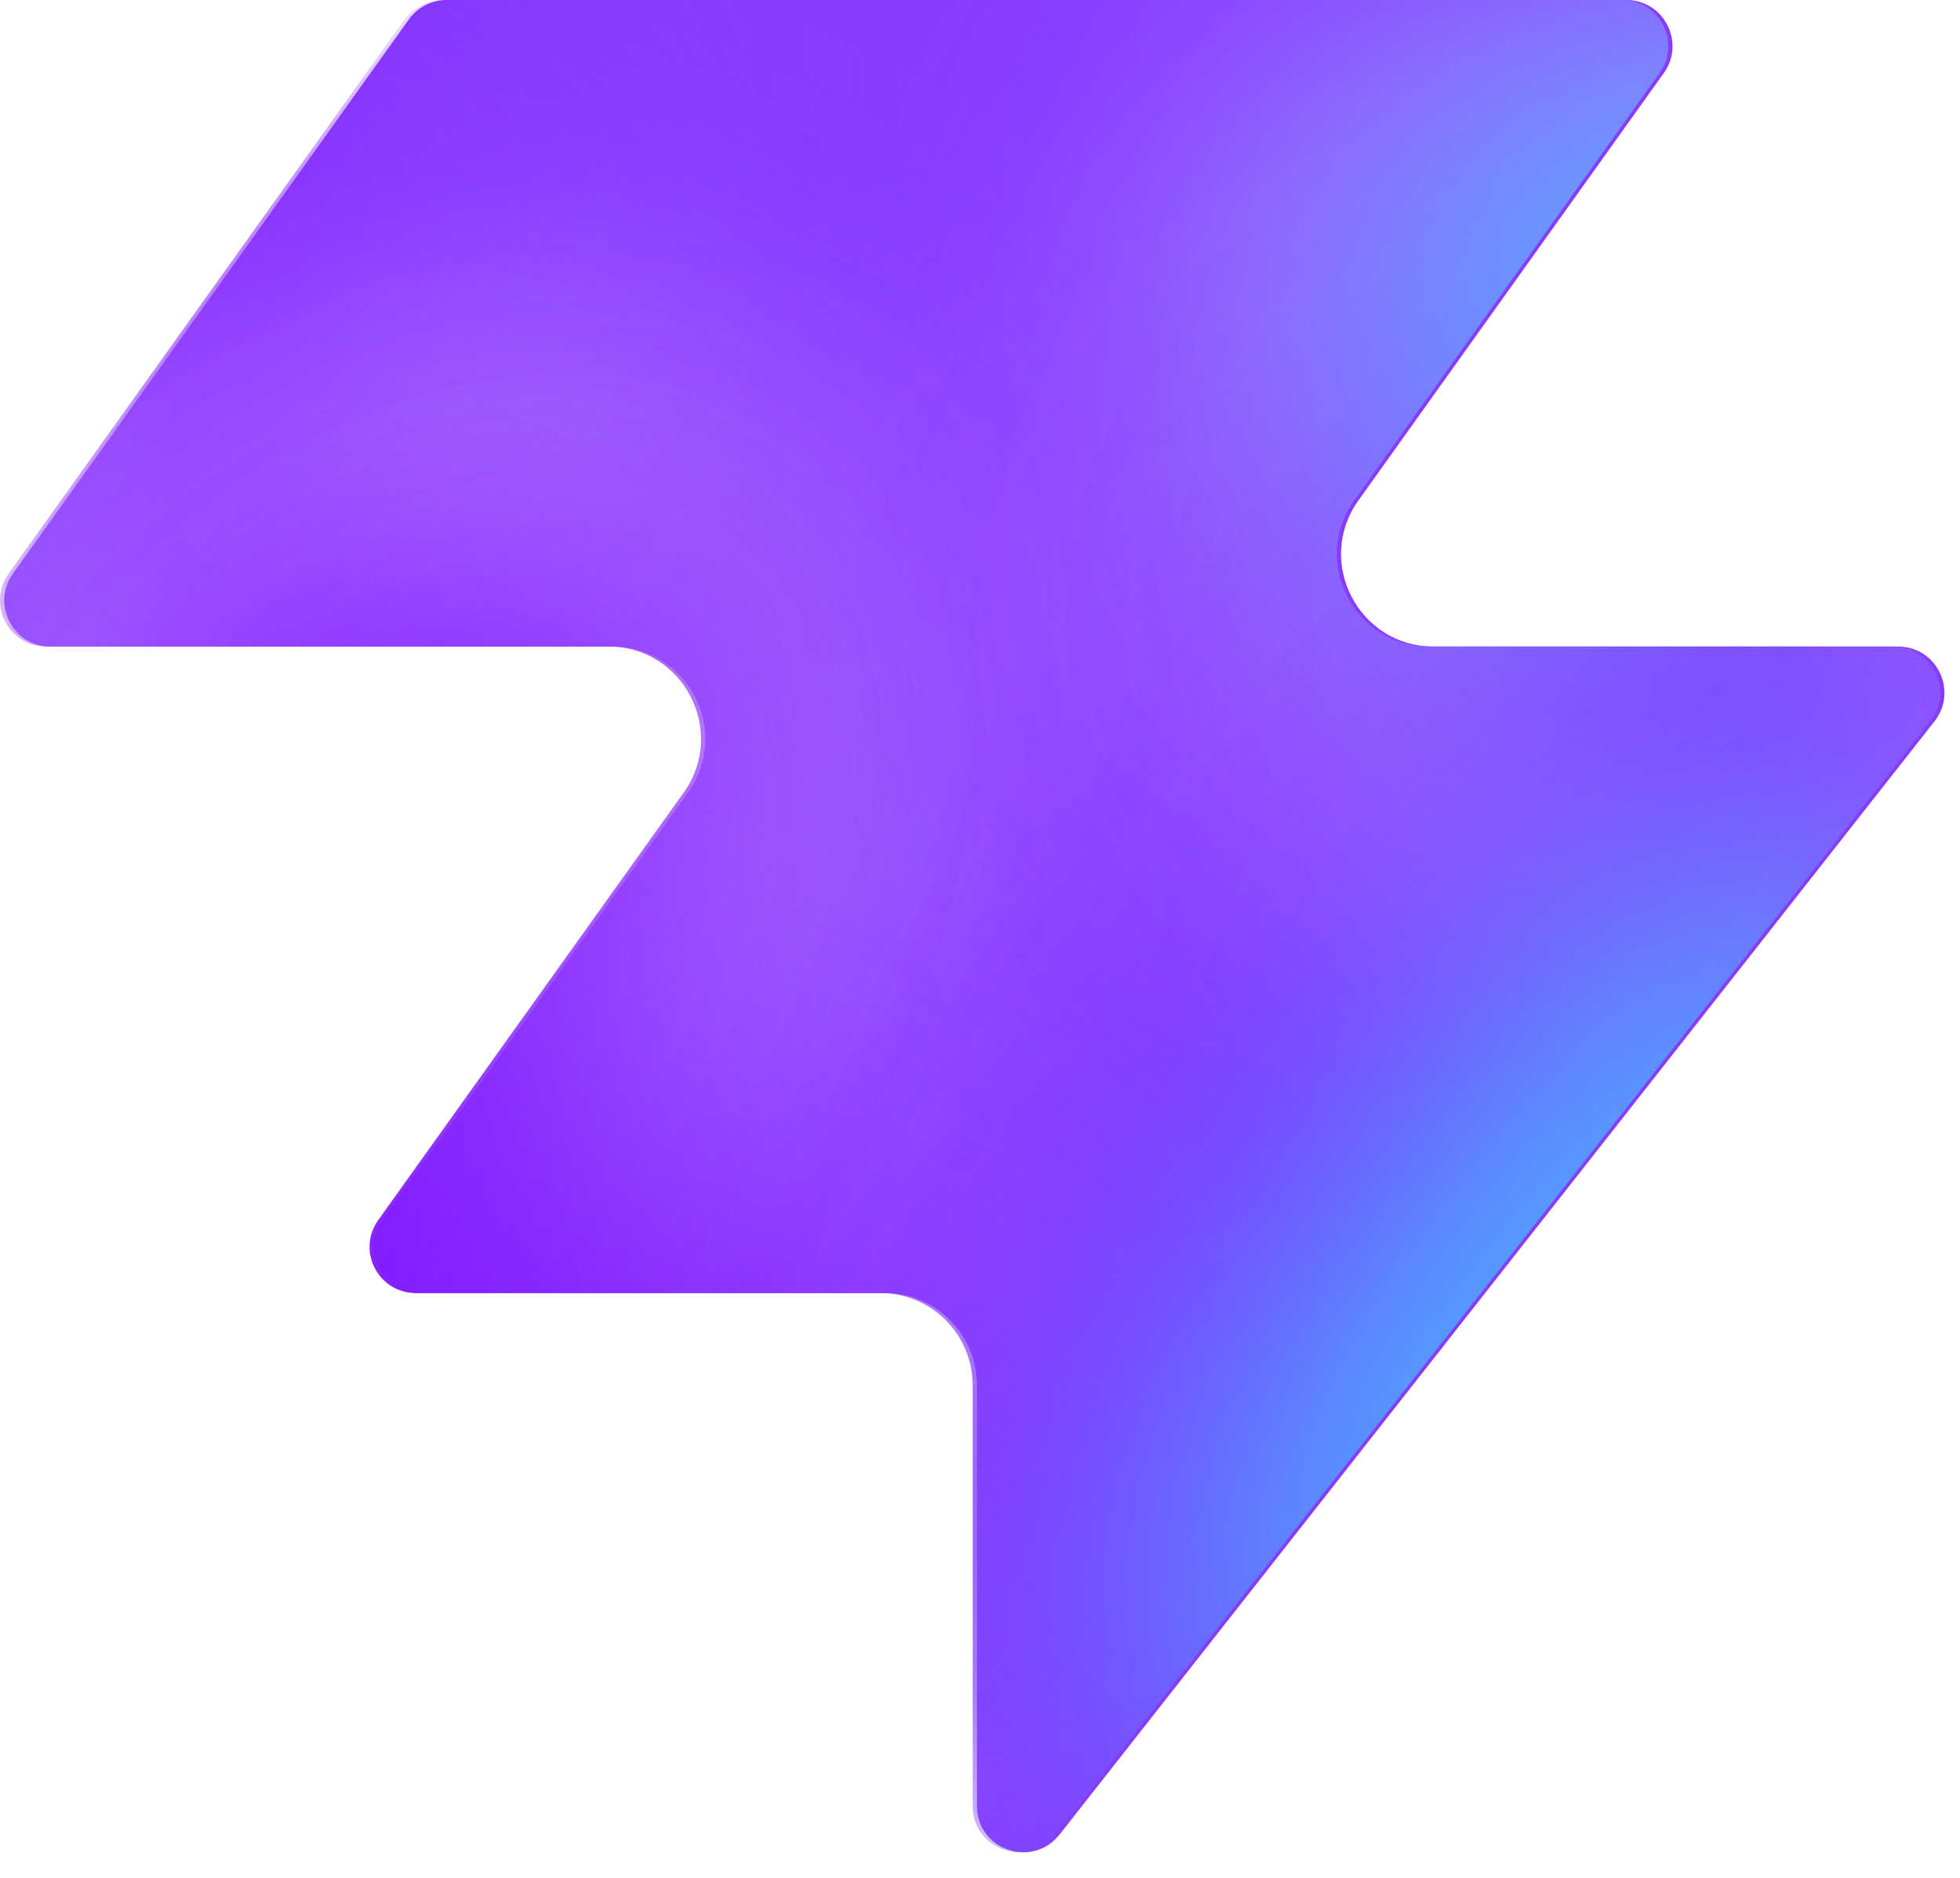
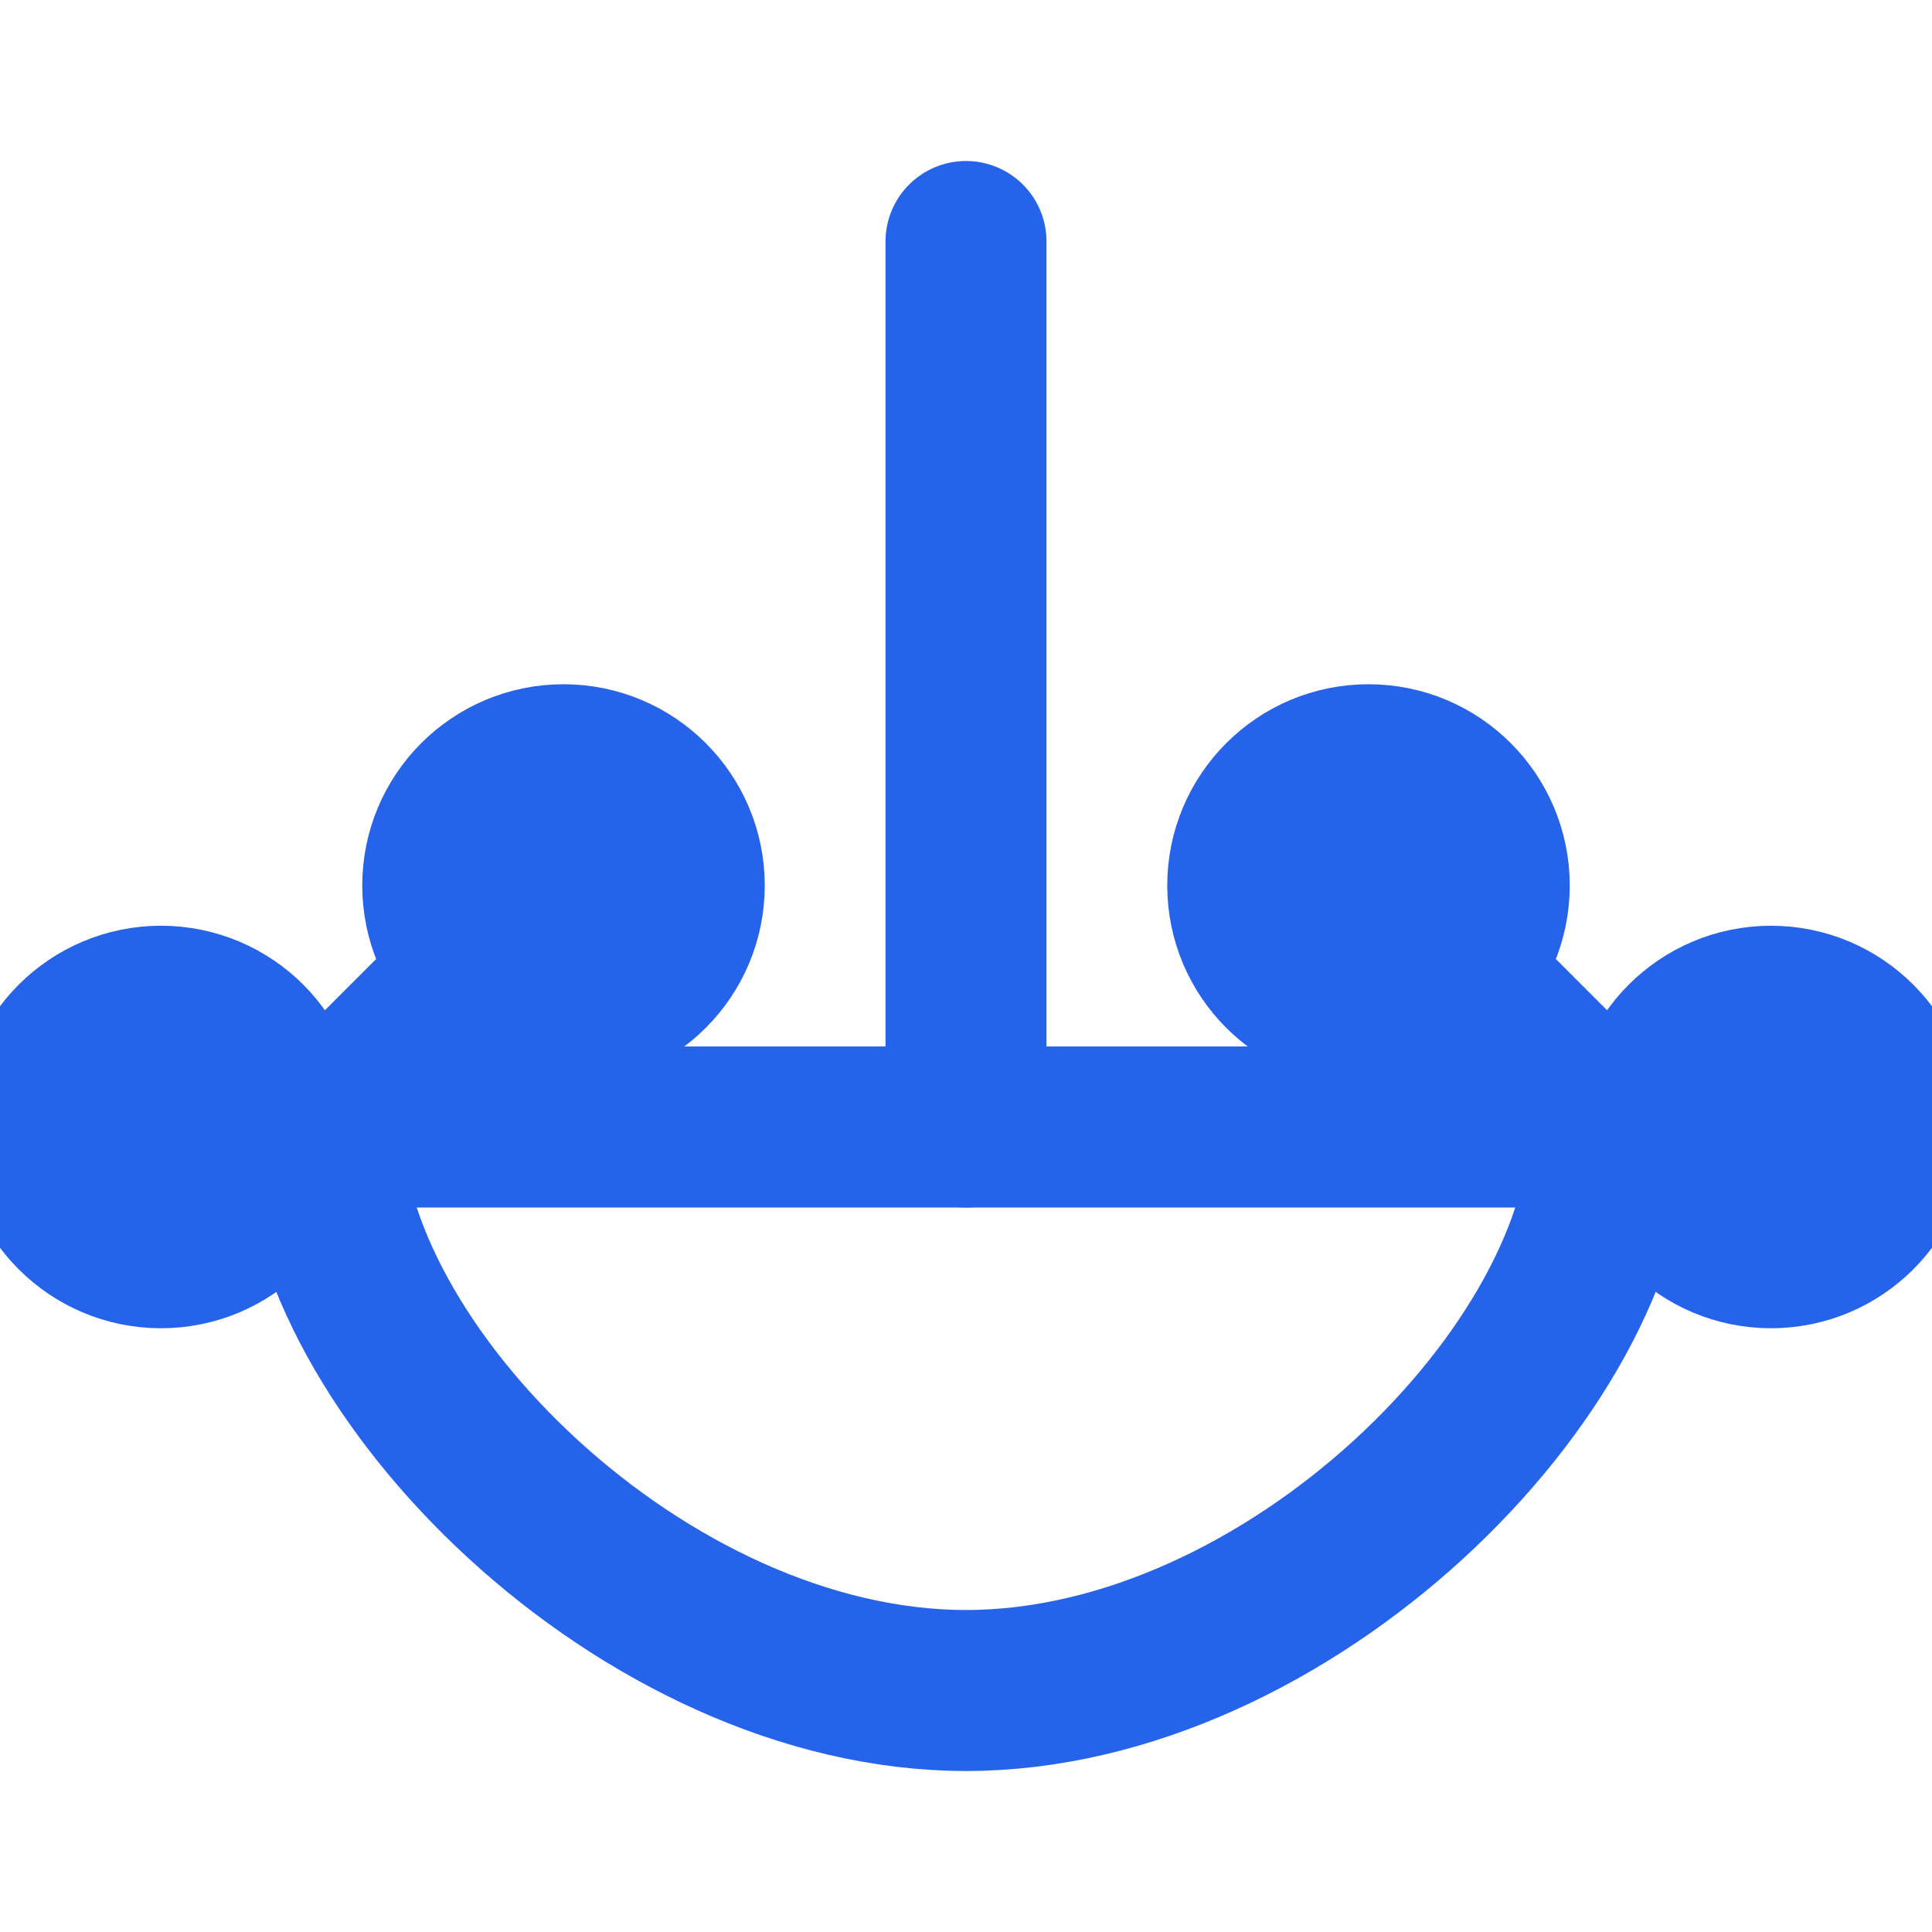
- <svg xmlns="http://www.w3.org/2000/svg" width="48" height="46" fill="none" viewBox="0 0 48 46">
-   <path fill="#863bff" d="M25.946 44.938c-.664.845-2.021.375-2.021-.698V33.937a2.26 2.26 0 0 0-2.262-2.262H10.287c-.92 0-1.456-1.04-.92-1.788l7.48-10.471c1.07-1.497 0-3.578-1.842-3.578H1.237c-.92 0-1.456-1.04-.92-1.788L10.013.474c.214-.297.556-.474.92-.474h28.894c.92 0 1.456 1.04.92 1.788l-7.48 10.471c-1.07 1.498 0 3.579 1.842 3.579h11.377c.943 0 1.473 1.088.89 1.83L25.947 44.94z" style="fill:#863bff;fill:color(display-p3 .525 .23 1);fill-opacity:1" />
-   <mask id="a" width="48" height="46" x="0" y="0" maskUnits="userSpaceOnUse" style="mask-type:alpha">
-     <path fill="#000" d="M25.842 44.938c-.664.844-2.021.375-2.021-.698V33.937a2.26 2.26 0 0 0-2.262-2.262H10.183c-.92 0-1.456-1.04-.92-1.788l7.48-10.471c1.07-1.498 0-3.579-1.842-3.579H1.133c-.92 0-1.456-1.04-.92-1.787L9.91.473c.214-.297.556-.474.92-.474h28.894c.92 0 1.456 1.04.92 1.788l-7.48 10.471c-1.07 1.498 0 3.578 1.842 3.578h11.377c.943 0 1.473 1.088.89 1.832L25.843 44.94z" style="fill:#000;fill-opacity:1" />
-   </mask>
-   <g mask="url(#a)">
-     <g filter="url(#b)">
-       <ellipse cx="5.508" cy="14.704" fill="#ede6ff" rx="5.508" ry="14.704" style="fill:#ede6ff;fill:color(display-p3 .927 .903 1);fill-opacity:1" transform="matrix(.00324 1 1 -.00324 -4.47 31.516)" />
-     </g>
-     <g filter="url(#c)">
-       <ellipse cx="10.399" cy="29.851" fill="#ede6ff" rx="10.399" ry="29.851" style="fill:#ede6ff;fill:color(display-p3 .927 .903 1);fill-opacity:1" transform="matrix(.00324 1 1 -.00324 -39.328 7.883)" />
-     </g>
-     <g filter="url(#d)">
-       <ellipse cx="5.508" cy="30.487" fill="#7e14ff" rx="5.508" ry="30.487" style="fill:#7e14ff;fill:color(display-p3 .492 .077 1);fill-opacity:1" transform="rotate(89.814 -25.913 -14.639)scale(1 -1)" />
-     </g>
-     <g filter="url(#e)">
-       <ellipse cx="5.508" cy="30.599" fill="#7e14ff" rx="5.508" ry="30.599" style="fill:#7e14ff;fill:color(display-p3 .492 .077 1);fill-opacity:1" transform="rotate(89.814 -32.644 -3.334)scale(1 -1)" />
-     </g>
-     <g filter="url(#f)">
-       <ellipse cx="5.508" cy="30.599" fill="#7e14ff" rx="5.508" ry="30.599" style="fill:#7e14ff;fill:color(display-p3 .492 .077 1);fill-opacity:1" transform="matrix(.00324 1 1 -.00324 -34.34 30.47)" />
-     </g>
-     <g filter="url(#g)">
-       <ellipse cx="14.072" cy="22.078" fill="#ede6ff" rx="14.072" ry="22.078" style="fill:#ede6ff;fill:color(display-p3 .927 .903 1);fill-opacity:1" transform="rotate(93.35 24.506 48.493)scale(-1 1)" />
-     </g>
-     <g filter="url(#h)">
-       <ellipse cx="3.47" cy="21.501" fill="#7e14ff" rx="3.47" ry="21.501" style="fill:#7e14ff;fill:color(display-p3 .492 .077 1);fill-opacity:1" transform="rotate(89.009 28.708 47.59)scale(-1 1)" />
-     </g>
-     <g filter="url(#i)">
-       <ellipse cx="3.47" cy="21.501" fill="#7e14ff" rx="3.47" ry="21.501" style="fill:#7e14ff;fill:color(display-p3 .492 .077 1);fill-opacity:1" transform="rotate(89.009 28.708 47.59)scale(-1 1)" />
-     </g>
-     <g filter="url(#j)">
-       <ellipse cx=".387" cy="8.972" fill="#7e14ff" rx="4.407" ry="29.108" style="fill:#7e14ff;fill:color(display-p3 .492 .077 1);fill-opacity:1" transform="rotate(39.51 .387 8.972)" />
-     </g>
-     <g filter="url(#k)">
-       <ellipse cx="47.523" cy="-6.092" fill="#7e14ff" rx="4.407" ry="29.108" style="fill:#7e14ff;fill:color(display-p3 .492 .077 1);fill-opacity:1" transform="rotate(37.892 47.523 -6.092)" />
-     </g>
-     <g filter="url(#l)">
-       <ellipse cx="41.412" cy="6.333" fill="#47bfff" rx="5.971" ry="9.665" style="fill:#47bfff;fill:color(display-p3 .28 .748 1);fill-opacity:1" transform="rotate(37.892 41.412 6.333)" />
-     </g>
-     <g filter="url(#m)">
-       <ellipse cx="-1.879" cy="38.332" fill="#7e14ff" rx="4.407" ry="29.108" style="fill:#7e14ff;fill:color(display-p3 .492 .077 1);fill-opacity:1" transform="rotate(37.892 -1.88 38.332)" />
-     </g>
-     <g filter="url(#n)">
-       <ellipse cx="-1.879" cy="38.332" fill="#7e14ff" rx="4.407" ry="29.108" style="fill:#7e14ff;fill:color(display-p3 .492 .077 1);fill-opacity:1" transform="rotate(37.892 -1.88 38.332)" />
-     </g>
-     <g filter="url(#o)">
-       <ellipse cx="35.651" cy="29.907" fill="#7e14ff" rx="4.407" ry="29.108" style="fill:#7e14ff;fill:color(display-p3 .492 .077 1);fill-opacity:1" transform="rotate(37.892 35.651 29.907)" />
-     </g>
-     <g filter="url(#p)">
-       <ellipse cx="38.418" cy="32.4" fill="#47bfff" rx="5.971" ry="15.297" style="fill:#47bfff;fill:color(display-p3 .28 .748 1);fill-opacity:1" transform="rotate(37.892 38.418 32.4)" />
-     </g>
-   </g>
-   <defs>
-     <filter id="b" width="60.045" height="41.654" x="-19.77" y="16.149" color-interpolation-filters="sRGB" filterUnits="userSpaceOnUse">
-       <feFlood flood-opacity="0" result="BackgroundImageFix" />
-       <feBlend in="SourceGraphic" in2="BackgroundImageFix" result="shape" />
-       <feGaussianBlur result="effect1_foregroundBlur_2002_17158" stdDeviation="7.659" />
-     </filter>
-     <filter id="c" width="90.34" height="51.437" x="-54.613" y="-7.533" color-interpolation-filters="sRGB" filterUnits="userSpaceOnUse">
-       <feFlood flood-opacity="0" result="BackgroundImageFix" />
-       <feBlend in="SourceGraphic" in2="BackgroundImageFix" result="shape" />
-       <feGaussianBlur result="effect1_foregroundBlur_2002_17158" stdDeviation="7.659" />
-     </filter>
-     <filter id="d" width="79.355" height="29.4" x="-49.64" y="2.03" color-interpolation-filters="sRGB" filterUnits="userSpaceOnUse">
-       <feFlood flood-opacity="0" result="BackgroundImageFix" />
-       <feBlend in="SourceGraphic" in2="BackgroundImageFix" result="shape" />
-       <feGaussianBlur result="effect1_foregroundBlur_2002_17158" stdDeviation="4.596" />
-     </filter>
-     <filter id="e" width="79.579" height="29.4" x="-45.045" y="20.029" color-interpolation-filters="sRGB" filterUnits="userSpaceOnUse">
-       <feFlood flood-opacity="0" result="BackgroundImageFix" />
-       <feBlend in="SourceGraphic" in2="BackgroundImageFix" result="shape" />
-       <feGaussianBlur result="effect1_foregroundBlur_2002_17158" stdDeviation="4.596" />
-     </filter>
-     <filter id="f" width="79.579" height="29.4" x="-43.513" y="21.178" color-interpolation-filters="sRGB" filterUnits="userSpaceOnUse">
-       <feFlood flood-opacity="0" result="BackgroundImageFix" />
-       <feBlend in="SourceGraphic" in2="BackgroundImageFix" result="shape" />
-       <feGaussianBlur result="effect1_foregroundBlur_2002_17158" stdDeviation="4.596" />
-     </filter>
-     <filter id="g" width="74.749" height="58.852" x="15.756" y="-17.901" color-interpolation-filters="sRGB" filterUnits="userSpaceOnUse">
-       <feFlood flood-opacity="0" result="BackgroundImageFix" />
-       <feBlend in="SourceGraphic" in2="BackgroundImageFix" result="shape" />
-       <feGaussianBlur result="effect1_foregroundBlur_2002_17158" stdDeviation="7.659" />
-     </filter>
-     <filter id="h" width="61.377" height="25.362" x="23.548" y="2.284" color-interpolation-filters="sRGB" filterUnits="userSpaceOnUse">
-       <feFlood flood-opacity="0" result="BackgroundImageFix" />
-       <feBlend in="SourceGraphic" in2="BackgroundImageFix" result="shape" />
-       <feGaussianBlur result="effect1_foregroundBlur_2002_17158" stdDeviation="4.596" />
-     </filter>
-     <filter id="i" width="61.377" height="25.362" x="23.548" y="2.284" color-interpolation-filters="sRGB" filterUnits="userSpaceOnUse">
-       <feFlood flood-opacity="0" result="BackgroundImageFix" />
-       <feBlend in="SourceGraphic" in2="BackgroundImageFix" result="shape" />
-       <feGaussianBlur result="effect1_foregroundBlur_2002_17158" stdDeviation="4.596" />
-     </filter>
-     <filter id="j" width="56.045" height="63.649" x="-27.636" y="-22.853" color-interpolation-filters="sRGB" filterUnits="userSpaceOnUse">
-       <feFlood flood-opacity="0" result="BackgroundImageFix" />
-       <feBlend in="SourceGraphic" in2="BackgroundImageFix" result="shape" />
-       <feGaussianBlur result="effect1_foregroundBlur_2002_17158" stdDeviation="4.596" />
-     </filter>
-     <filter id="k" width="54.814" height="64.646" x="20.116" y="-38.415" color-interpolation-filters="sRGB" filterUnits="userSpaceOnUse">
-       <feFlood flood-opacity="0" result="BackgroundImageFix" />
-       <feBlend in="SourceGraphic" in2="BackgroundImageFix" result="shape" />
-       <feGaussianBlur result="effect1_foregroundBlur_2002_17158" stdDeviation="4.596" />
-     </filter>
-     <filter id="l" width="33.541" height="35.313" x="24.641" y="-11.323" color-interpolation-filters="sRGB" filterUnits="userSpaceOnUse">
-       <feFlood flood-opacity="0" result="BackgroundImageFix" />
-       <feBlend in="SourceGraphic" in2="BackgroundImageFix" result="shape" />
-       <feGaussianBlur result="effect1_foregroundBlur_2002_17158" stdDeviation="4.596" />
-     </filter>
-     <filter id="m" width="54.814" height="64.646" x="-29.286" y="6.009" color-interpolation-filters="sRGB" filterUnits="userSpaceOnUse">
-       <feFlood flood-opacity="0" result="BackgroundImageFix" />
-       <feBlend in="SourceGraphic" in2="BackgroundImageFix" result="shape" />
-       <feGaussianBlur result="effect1_foregroundBlur_2002_17158" stdDeviation="4.596" />
-     </filter>
-     <filter id="n" width="54.814" height="64.646" x="-29.286" y="6.009" color-interpolation-filters="sRGB" filterUnits="userSpaceOnUse">
-       <feFlood flood-opacity="0" result="BackgroundImageFix" />
-       <feBlend in="SourceGraphic" in2="BackgroundImageFix" result="shape" />
-       <feGaussianBlur result="effect1_foregroundBlur_2002_17158" stdDeviation="4.596" />
-     </filter>
-     <filter id="o" width="54.814" height="64.646" x="8.244" y="-2.416" color-interpolation-filters="sRGB" filterUnits="userSpaceOnUse">
-       <feFlood flood-opacity="0" result="BackgroundImageFix" />
-       <feBlend in="SourceGraphic" in2="BackgroundImageFix" result="shape" />
-       <feGaussianBlur result="effect1_foregroundBlur_2002_17158" stdDeviation="4.596" />
-     </filter>
-     <filter id="p" width="39.409" height="43.623" x="18.713" y="10.588" color-interpolation-filters="sRGB" filterUnits="userSpaceOnUse">
-       <feFlood flood-opacity="0" result="BackgroundImageFix" />
-       <feBlend in="SourceGraphic" in2="BackgroundImageFix" result="shape" />
-       <feGaussianBlur result="effect1_foregroundBlur_2002_17158" stdDeviation="4.596" />
-     </filter>
-   </defs>
+ <svg xmlns="http://www.w3.org/2000/svg" viewBox="0 0 24 24" width="512" height="512" fill="none" stroke="#2563eb" stroke-width="2" stroke-linecap="round" stroke-linejoin="round">
+   <path d="M4 14l3-3M20 14l-3-3" />
+   <path d="M4 14c0 3 4 7 8 7s8-4 8-7" />
+   <path d="M12 3v11" />
+   <path d="M2 14h20" />
+   <circle cx="2" cy="14" r="1.5" fill="#2563eb" />
+   <circle cx="7" cy="11" r="1.5" fill="#2563eb" />
+   <circle cx="17" cy="11" r="1.5" fill="#2563eb" />
+   <circle cx="22" cy="14" r="1.5" fill="#2563eb" />
</svg>
